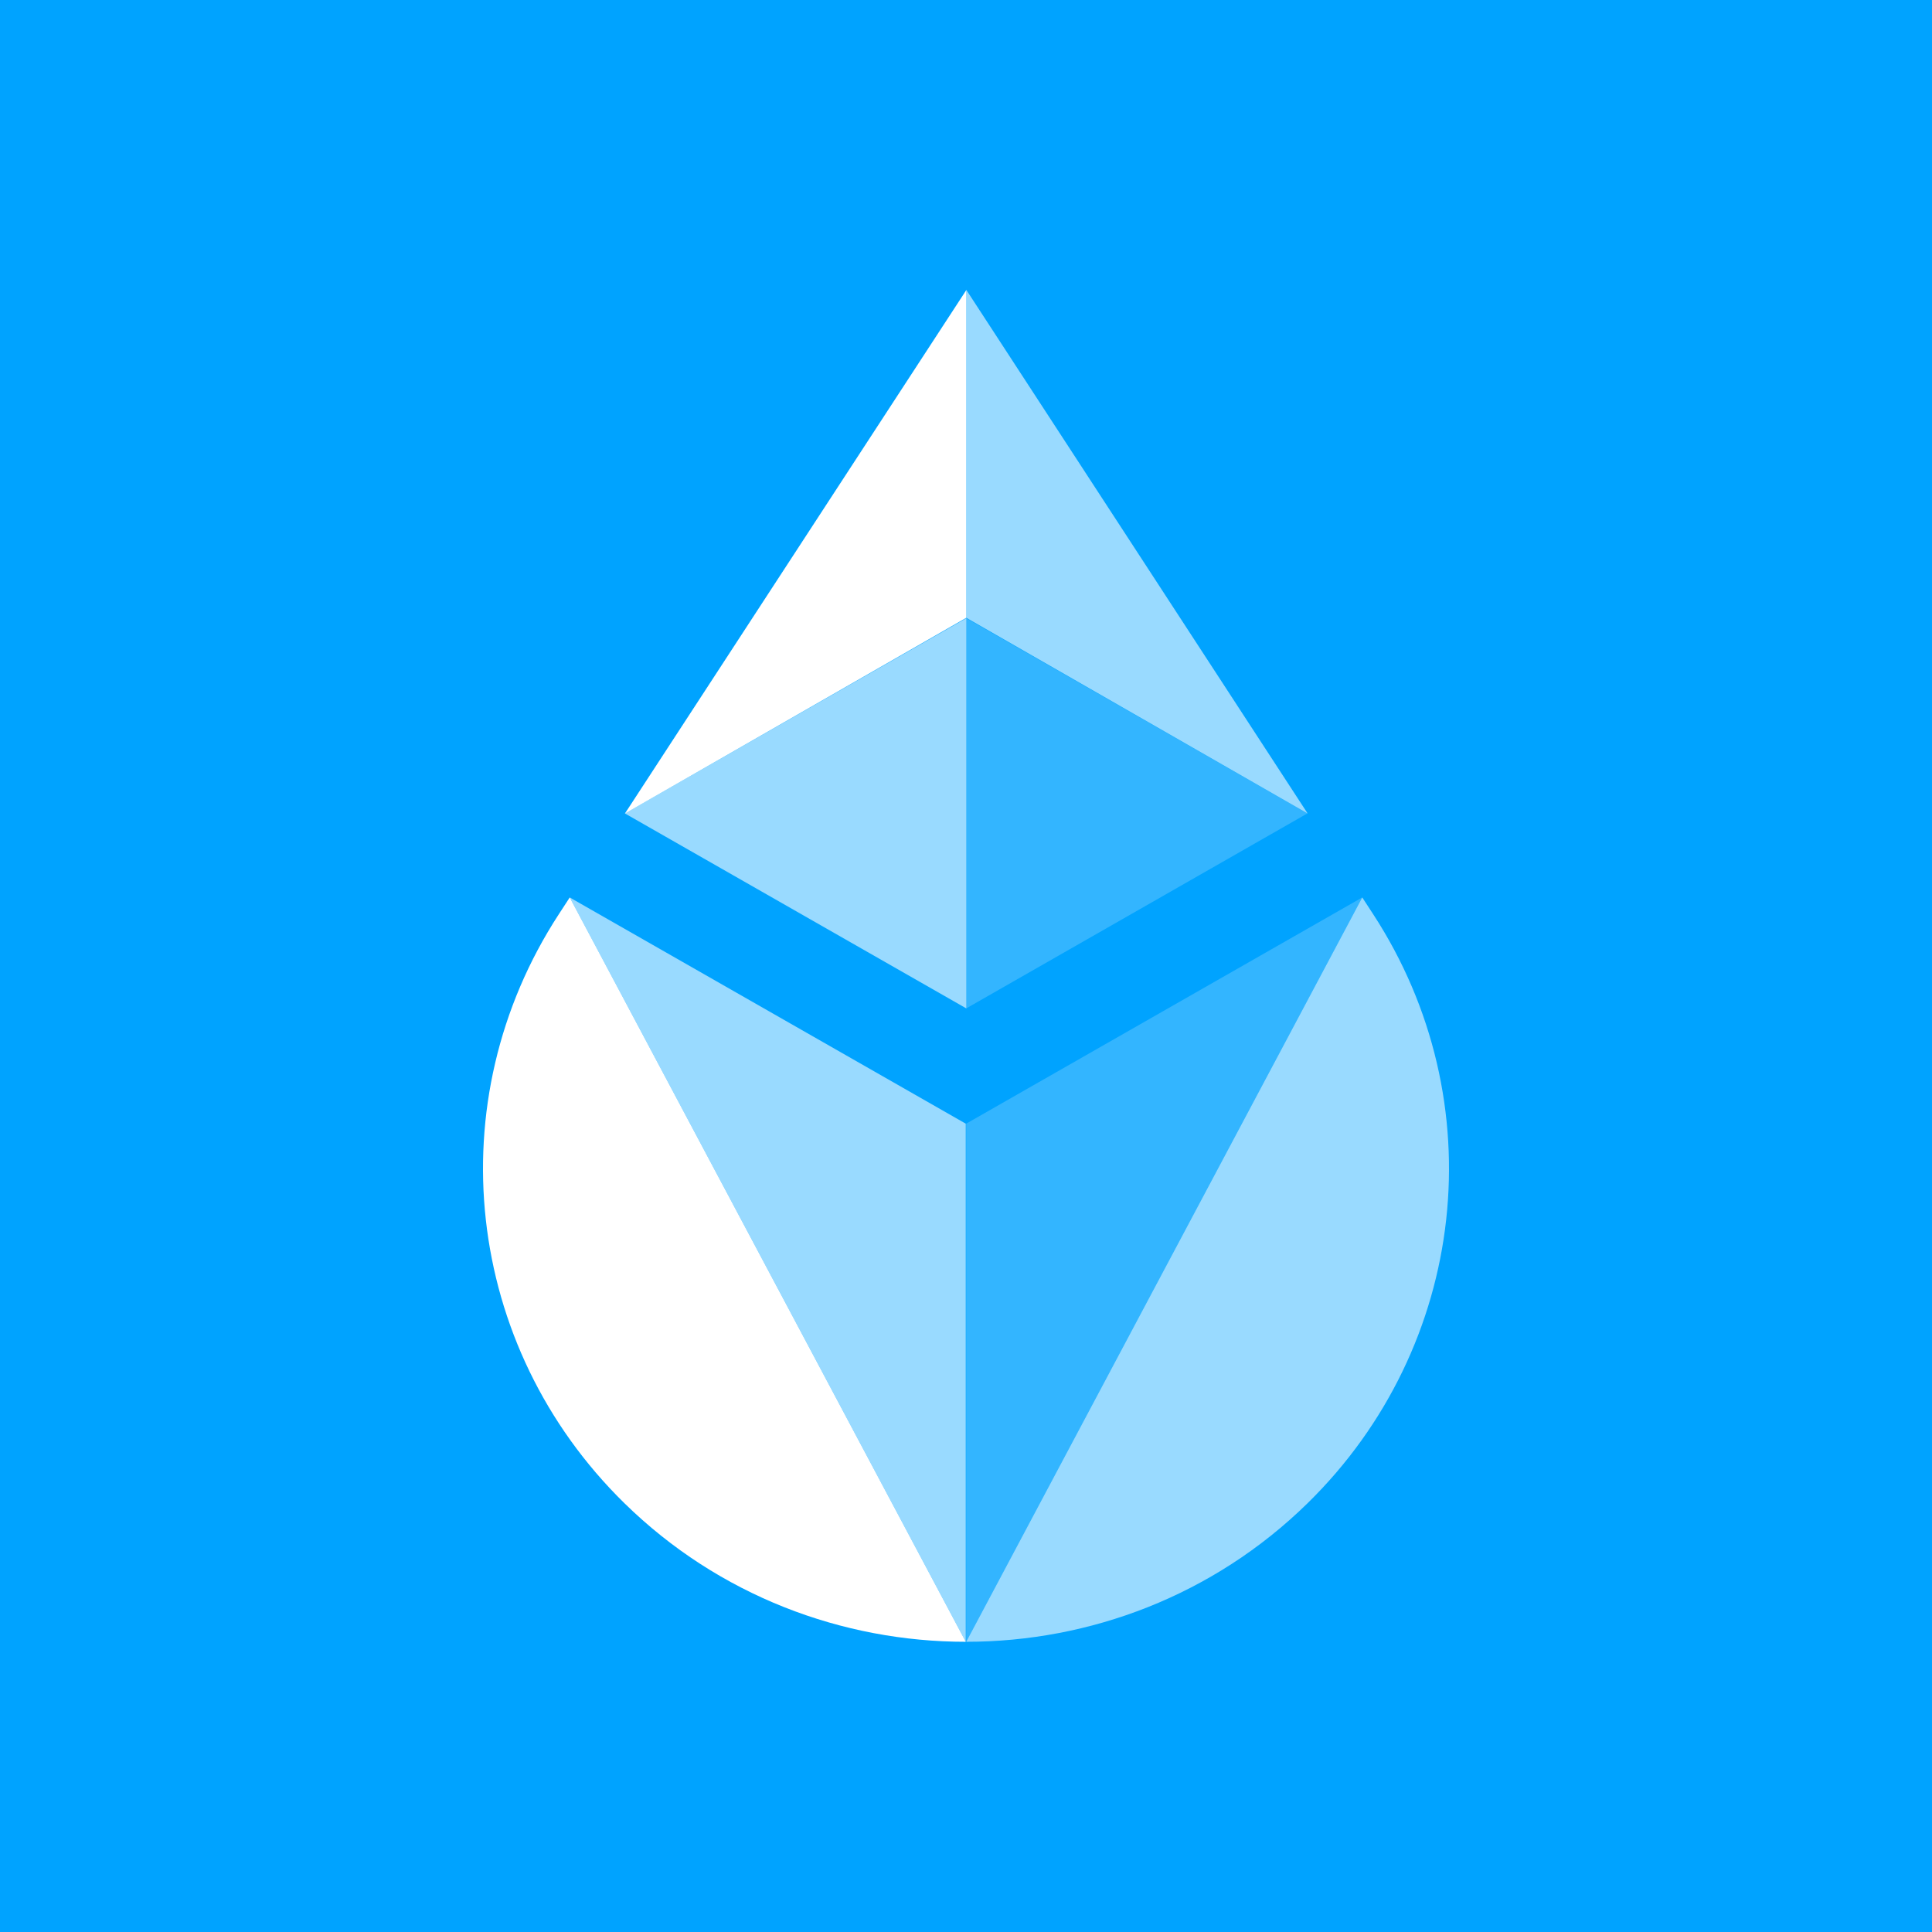
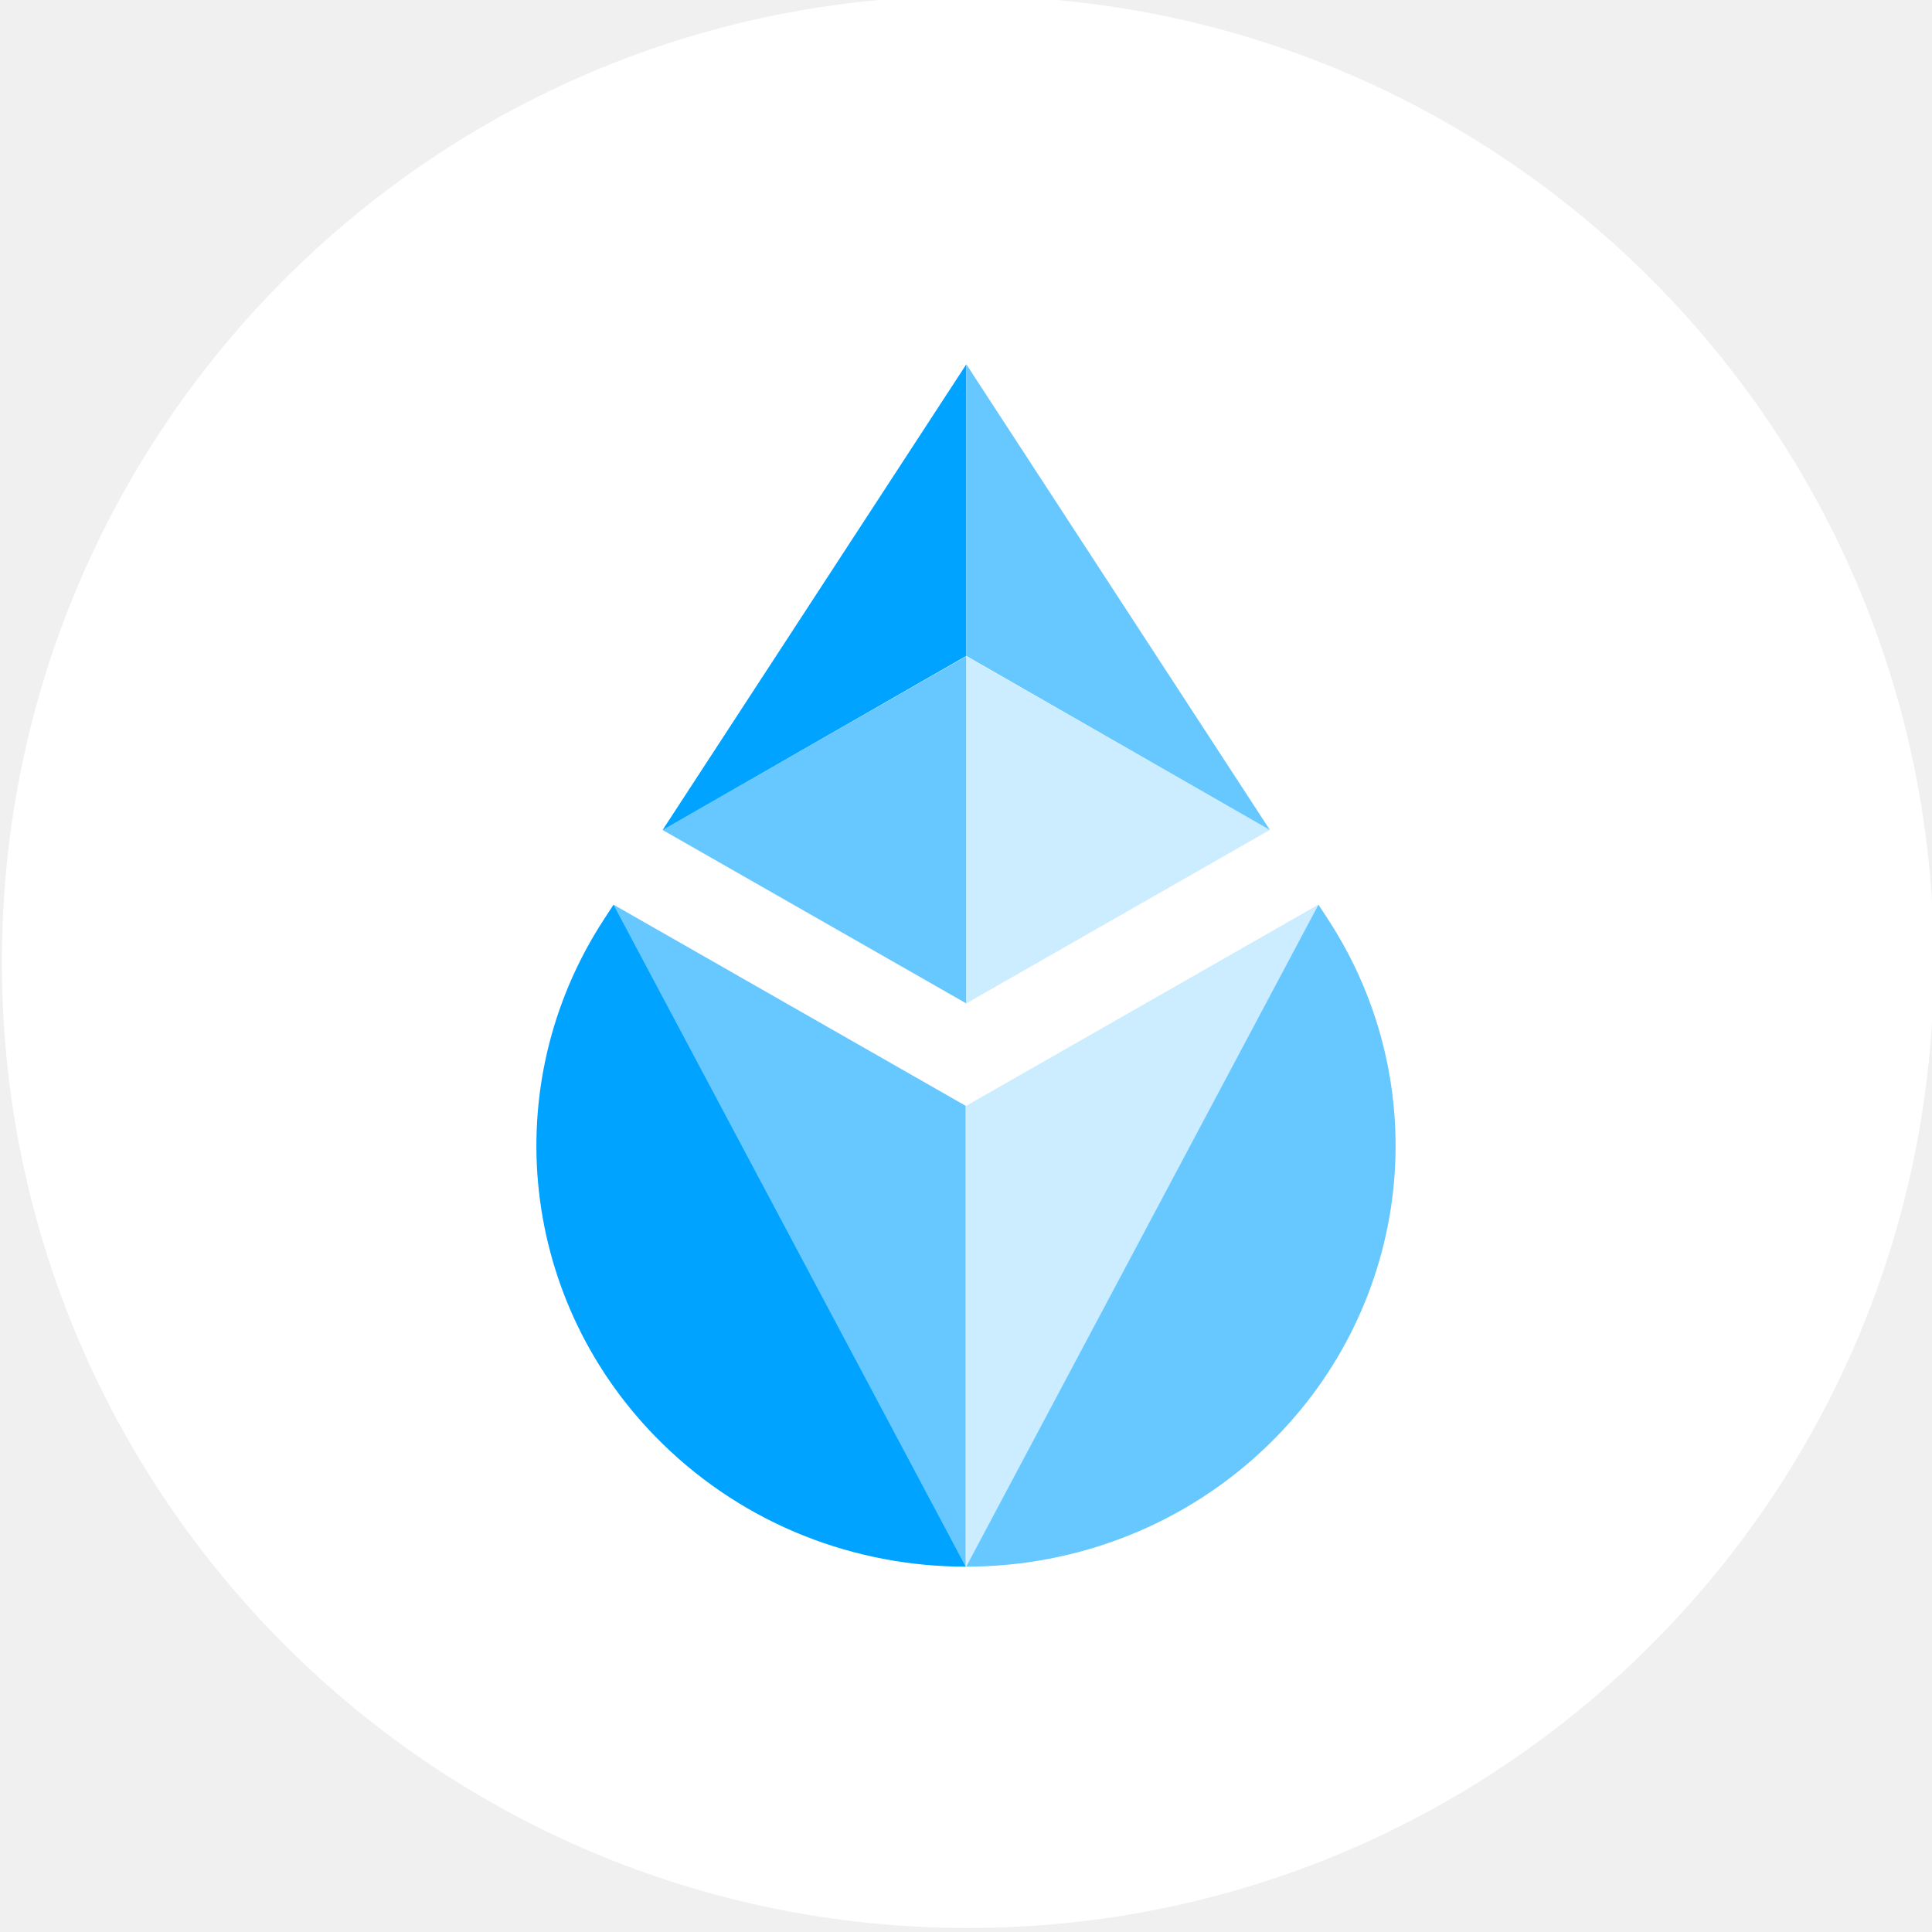
- <svg xmlns="http://www.w3.org/2000/svg" width="512" height="512" viewBox="0 0 512 512" fill="none">
-   <rect width="512" height="512" fill="#00A3FF" />
-   <path d="M150.988 237.834L148.122 242.231C115.796 291.819 123.016 356.763 165.48 398.37C190.461 422.847 223.202 435.087 255.944 435.091C255.944 435.091 255.944 435.091 150.988 237.834Z" fill="white" />
-   <path opacity="0.6" d="M255.935 297.785L150.979 237.834C255.935 435.091 255.935 435.091 255.935 435.091C255.935 392.13 255.935 342.902 255.935 297.785Z" fill="white" />
-   <path opacity="0.6" d="M361.012 237.834L363.878 242.231C396.204 291.819 388.984 356.763 346.52 398.37C321.539 422.847 288.798 435.087 256.056 435.091C256.056 435.091 256.056 435.091 361.012 237.834Z" fill="white" />
-   <path opacity="0.2" d="M256.044 297.785L361 237.834C256.045 435.091 256.044 435.091 256.044 435.091C256.044 392.13 256.044 342.902 256.044 297.785Z" fill="white" />
-   <path opacity="0.2" d="M256.062 163.834V267.233L346.47 215.567L256.062 163.834Z" fill="white" />
-   <path opacity="0.6" d="M256.077 163.834L165.604 215.566L256.077 267.233V163.834Z" fill="white" />
-   <path d="M256.077 76.875L165.604 215.599L256.077 163.722V76.875Z" fill="white" />
-   <path opacity="0.6" d="M256.062 163.707L346.539 215.586L256.062 76.793V163.707Z" fill="white" />
+ <svg xmlns="http://www.w3.org/2000/svg" width="240" height="240" viewBox="0 0 240 240" fill="none">
+   <g clip-path="url(#clip0_6308_3745)">
+     <g clip-path="url(#clip1_6308_3745)">
+       <rect x="0.232" y="-0.5" width="240" height="240" rx="120" fill="white" />
+       <path d="M76.218 112.376L75.023 114.209C61.545 134.884 64.555 161.961 82.26 179.307C92.675 189.513 106.325 194.616 119.976 194.617C119.976 194.617 119.976 194.617 76.218 112.376Z" fill="#00A3FF" />
+       <path opacity="0.6" d="M119.964 137.371L76.205 112.376C119.964 194.617 119.964 194.617 119.964 194.617C119.964 176.706 119.964 156.181 119.964 137.371Z" fill="#00A3FF" />
+       <path opacity="0.6" d="M163.782 112.376L164.977 114.209C178.455 134.884 175.444 161.961 157.74 179.307C147.325 189.513 133.674 194.616 120.023 194.617C120.023 194.617 120.023 194.617 163.782 112.376Z" fill="#00A3FF" />
+       <path opacity="0.2" d="M120.019 137.371L163.777 112.376C120.019 194.617 120.019 194.617 120.019 194.617C120.019 176.706 120.019 156.181 120.019 137.371Z" fill="#00A3FF" />
+       <path opacity="0.2" d="M120.035 81.532V124.642L157.728 103.101L120.035 81.532Z" fill="#00A3FF" />
+       <path opacity="0.6" d="M120.024 81.532L82.303 103.101L120.024 124.642V81.532Z" fill="#00A3FF" />
+       <path d="M120.024 45.278L82.303 103.115L120.024 81.487V45.278Z" fill="#00A3FF" />
+       <path opacity="0.6" d="M120.035 81.479L157.757 103.109L120.035 45.243V81.479Z" fill="#00A3FF" />
+     </g>
+   </g>
+   <defs>
+     <clipPath id="clip0_6308_3745">
+       <rect width="240" height="240" fill="white" />
+     </clipPath>
+     <clipPath id="clip1_6308_3745">
+       <rect width="240" height="240" fill="white" />
+     </clipPath>
+   </defs>
</svg>
